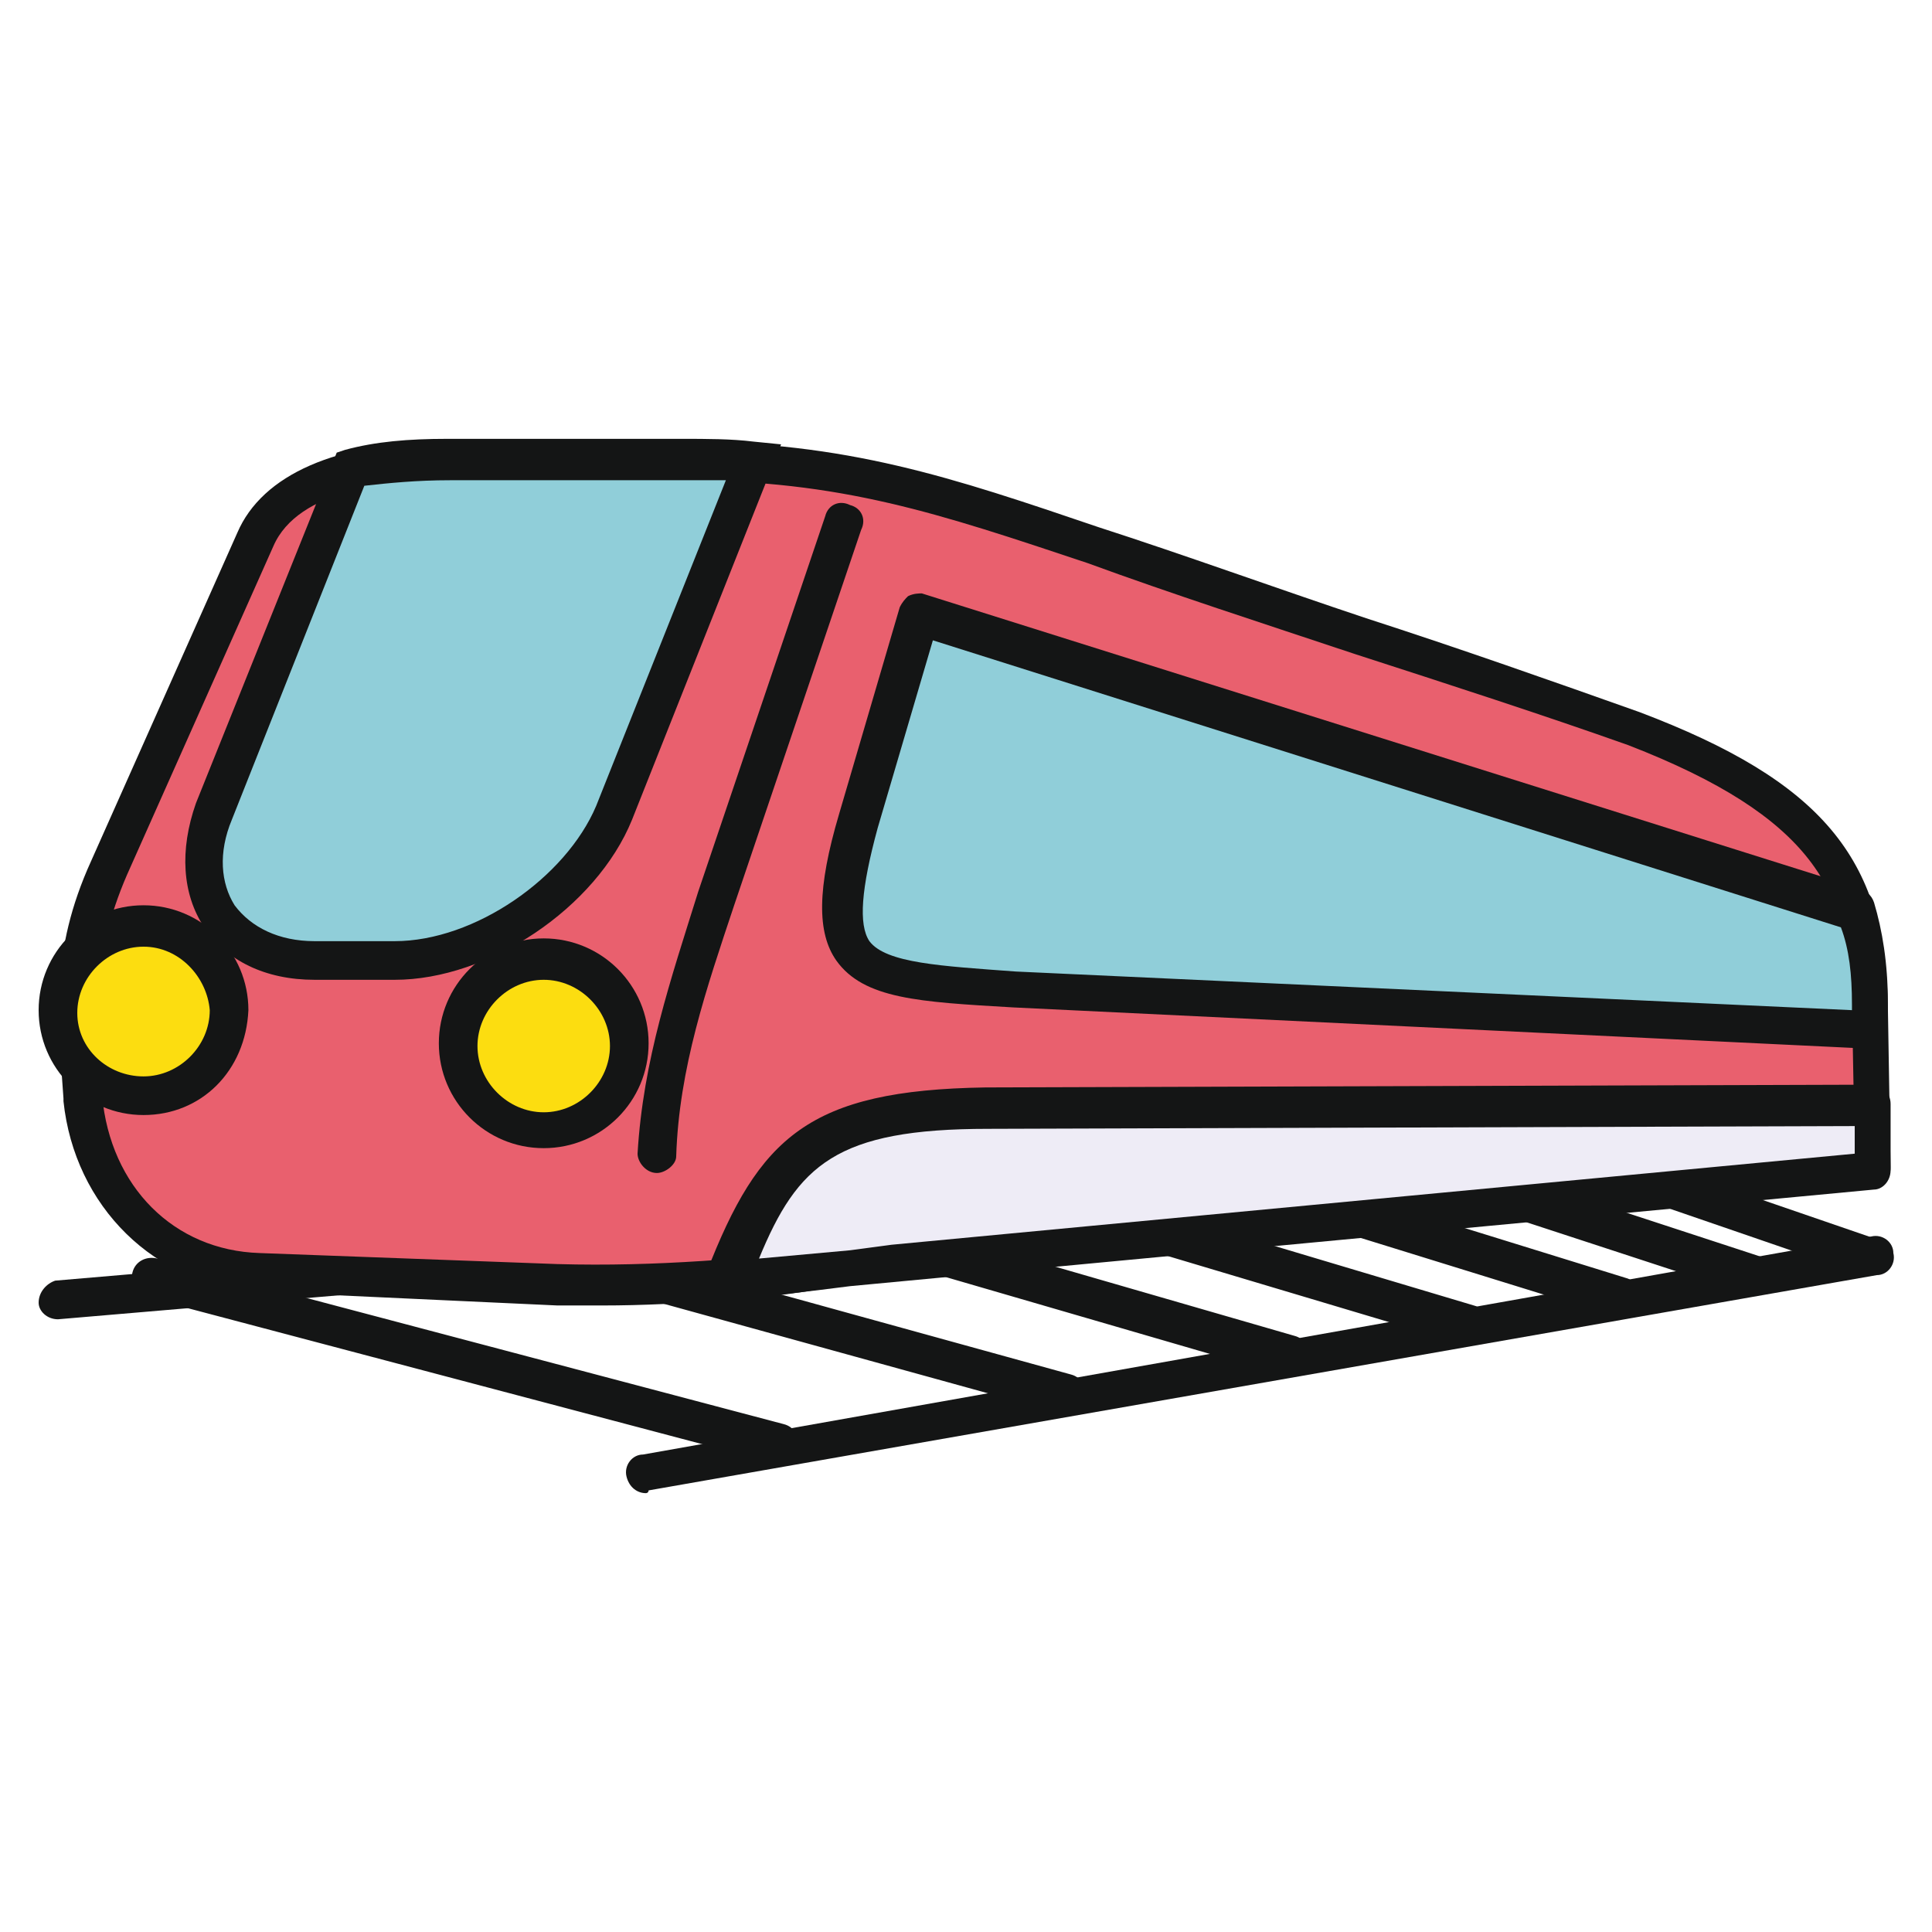
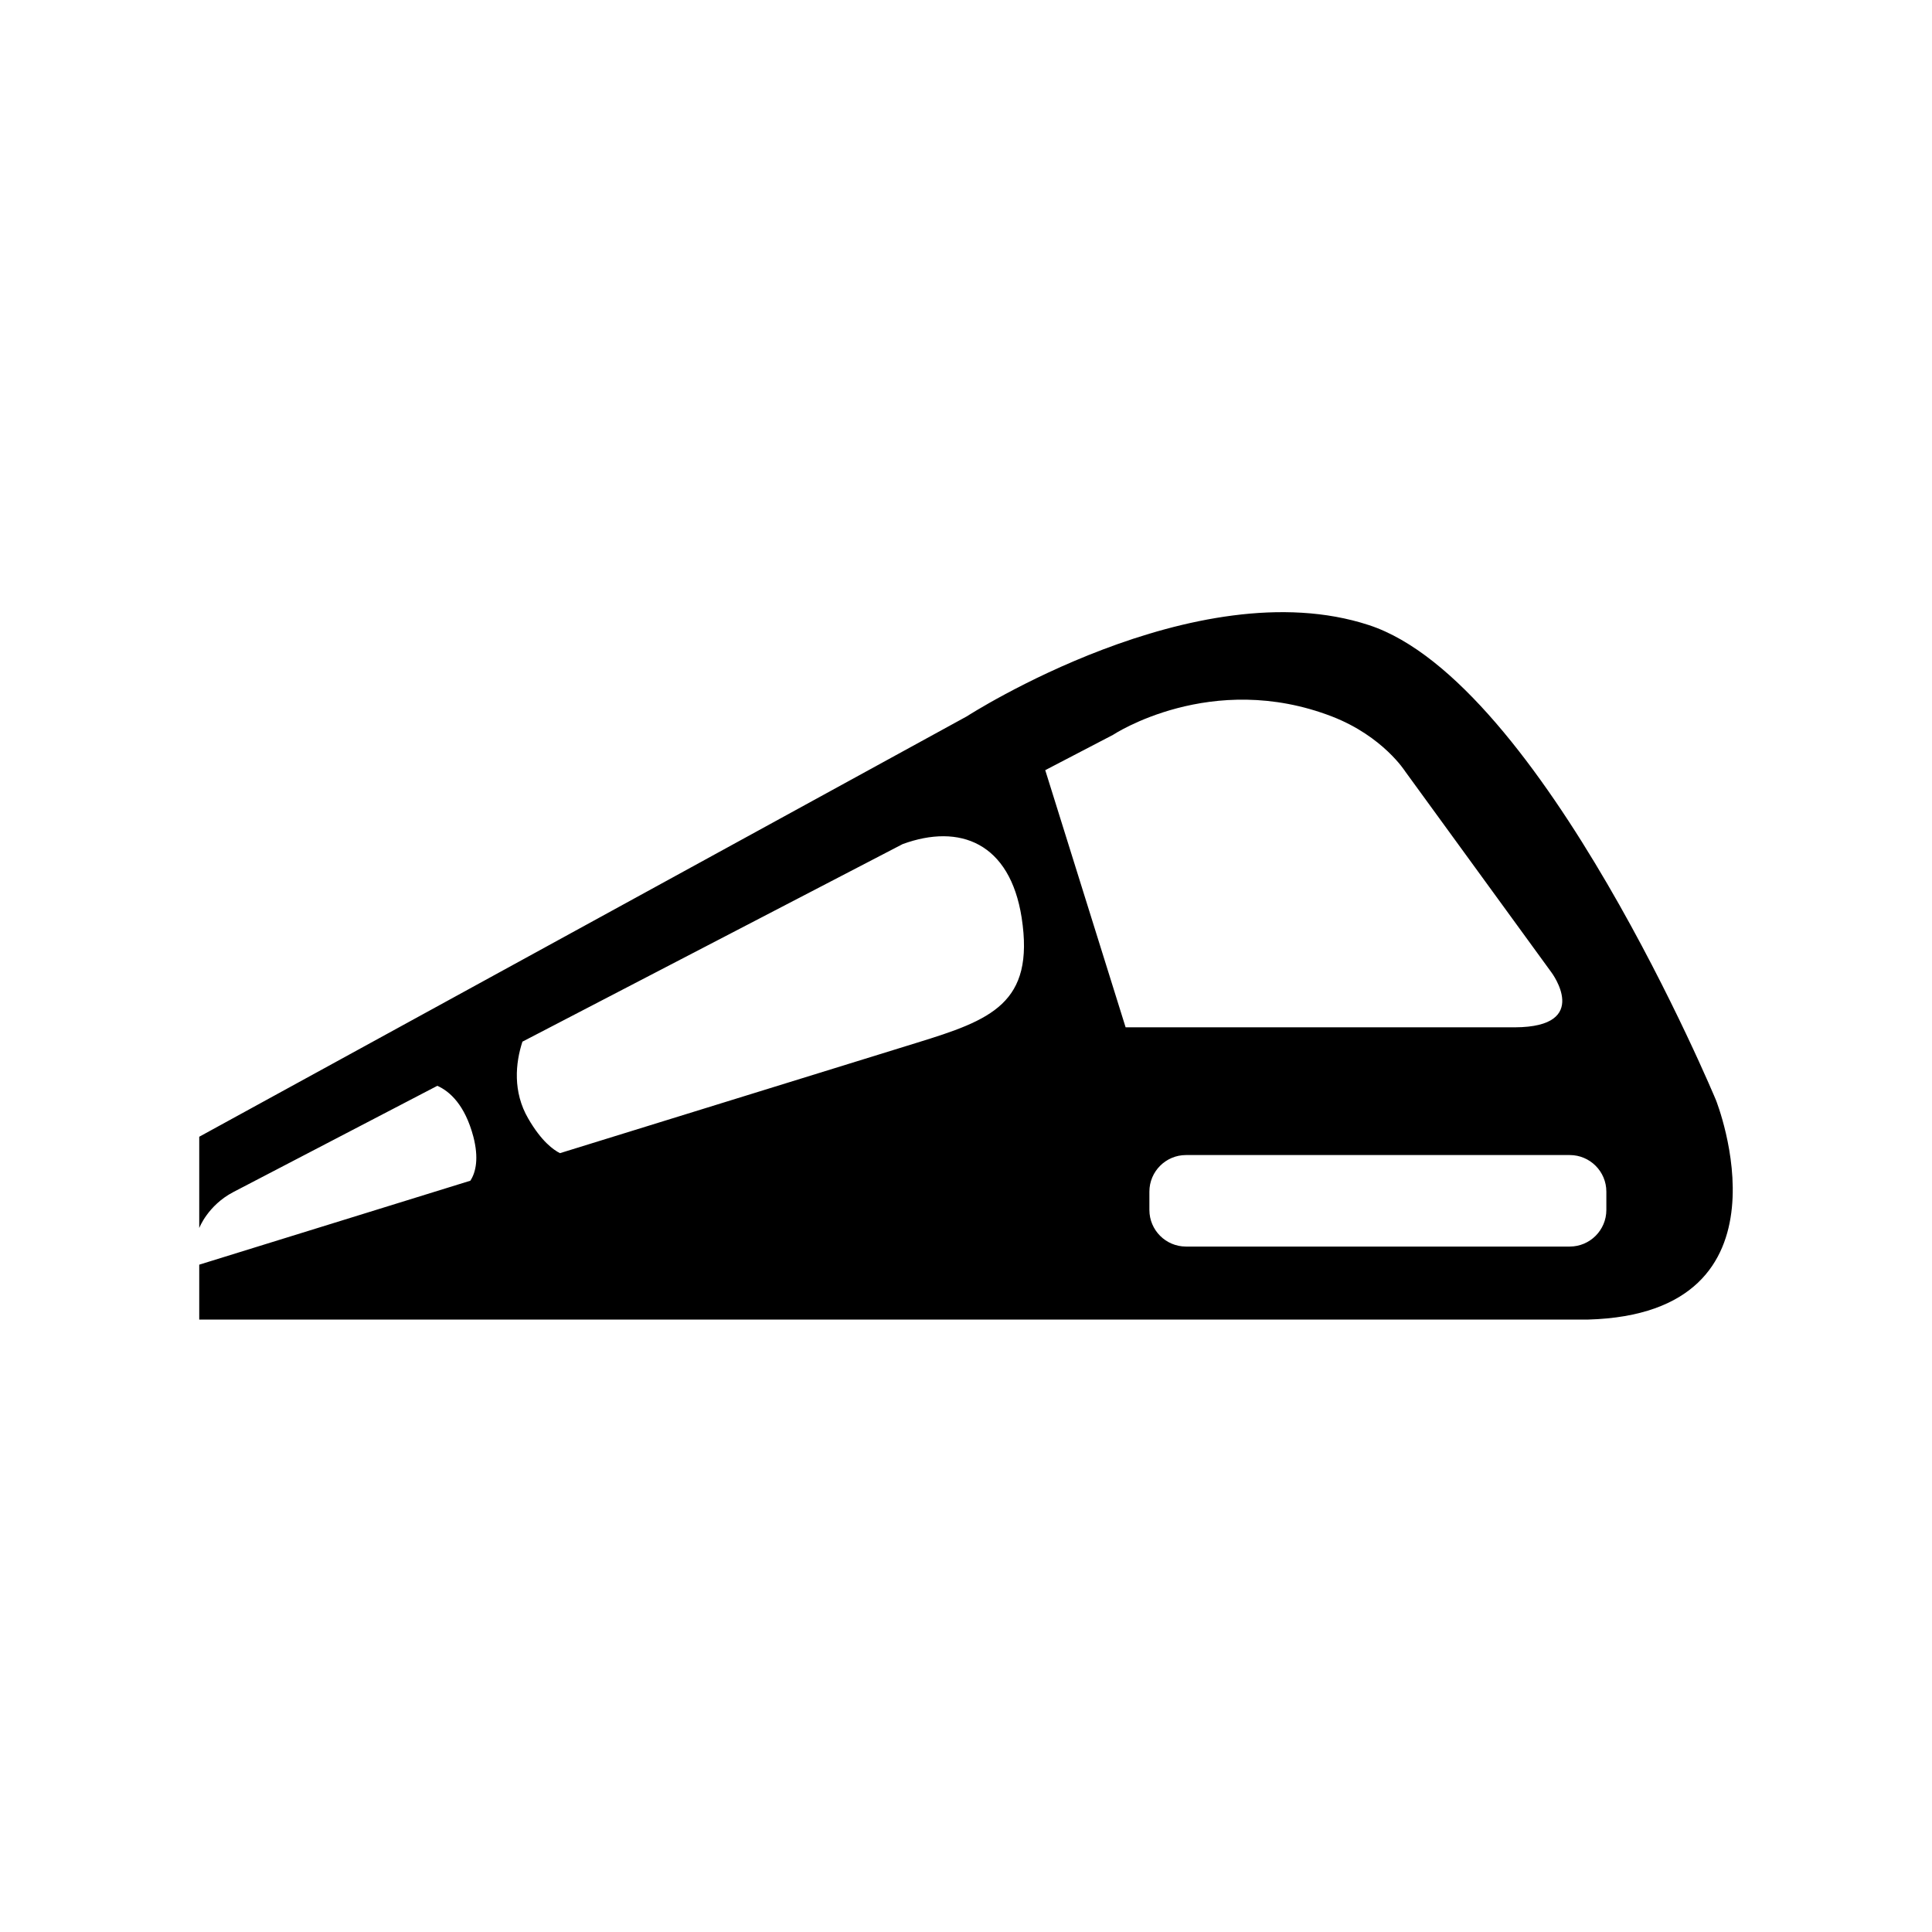
- <svg xmlns="http://www.w3.org/2000/svg" t="1676192286247" class="icon" viewBox="0 0 1024 1024" version="1.1" p-id="2094" width="16" height="16">
-   <path d="M342.309 791.406c-4.389 0-8.777-2.926-10.24-8.777-1.463-5.851 2.926-11.703 8.777-11.703l650.971-115.566c5.851-1.463 11.703 2.926 11.703 8.777 1.463 5.851-2.926 11.703-8.777 11.703L343.771 789.943c0 1.463-1.463 1.463-1.463 1.463zM30.72 699.246c-5.851 0-10.24-4.389-10.24-8.777 0-5.851 4.389-10.24 8.777-11.703l958.171-81.92c5.851 0 10.24 4.389 11.703 8.777 0 5.851-4.389 10.24-8.777 11.703L30.72 699.246c1.463 0 1.463 0 0 0z" fill="#141515" p-id="2095" />
-   <path d="M412.526 775.314H409.6L77.531 687.543c-5.851-1.463-8.777-7.314-7.314-13.166 1.463-5.851 7.314-8.777 13.166-7.314l332.069 87.771c5.851 1.463 8.777 7.314 7.314 13.166-1.463 4.389-5.851 7.314-10.24 7.314zM564.663 748.983h-2.926l-280.869-77.531c-5.851-1.463-8.777-7.314-7.314-13.166 1.463-5.851 7.314-8.777 13.166-7.314l280.869 77.531c5.851 1.463 8.777 7.314 7.314 13.166-1.463 4.389-5.851 7.314-10.24 7.314zM681.691 728.503h-2.926L437.394 658.286c-5.851-1.463-8.777-7.314-7.314-13.166 1.463-5.851 7.314-8.777 13.166-7.314l242.834 70.217c5.851 1.463 8.777 7.314 7.314 13.166-2.926 4.389-7.314 7.314-11.703 7.314zM778.24 712.411H775.314l-210.651-62.903c-5.851-1.463-8.777-7.314-7.314-13.166 1.463-5.851 7.314-8.777 13.166-7.314l210.651 62.903c5.851 1.463 8.777 7.314 7.314 13.166-1.463 4.389-5.851 7.314-10.24 7.314zM858.697 697.783h-2.926l-184.32-57.051c-5.851-1.463-8.777-7.314-7.314-13.166 1.463-5.851 7.314-8.777 13.166-7.314l184.32 57.051c5.851 1.463 8.777 7.314 7.314 13.166-1.463 4.389-5.851 7.314-10.24 7.314zM928.914 686.08h-2.926l-160.914-52.663c-5.851-1.463-8.777-7.314-7.314-13.166 1.463-5.851 7.314-8.777 13.166-7.314l160.914 52.663c5.851 1.463 8.777 7.314 7.314 13.166-2.926 4.389-5.851 7.314-10.24 7.314z" fill="#141515" p-id="2096" />
-   <path d="M990.354 675.84h-2.926l-140.434-48.274c-5.851-1.463-8.777-7.314-5.851-13.166 1.463-5.851 7.314-8.777 13.166-5.851l140.434 48.274c5.851 1.463 8.777 7.314 5.851 13.166-1.463 2.926-5.851 5.851-10.24 5.851z" fill="#141515" p-id="2097" />
-   <path d="M236.983 242.834h124.343c84.846 0 137.509 17.554 217.966 45.349 90.697 30.72 197.486 65.829 288.183 96.549 95.086 36.571 124.343 76.069 125.806 146.286v87.771l-520.777 49.737c-59.977 5.851-117.029 14.629-177.006 11.703l-157.989-5.851C86.309 672.914 48.274 633.417 43.886 582.217c-2.926-40.96-7.314-76.069 13.166-122.88l77.531-174.08c14.629-33.646 62.903-42.423 102.4-42.423z" fill="#E9606E" p-id="2098" />
-   <path d="M318.903 691.931h-23.406l-157.989-7.314c-55.589-2.926-98.011-45.349-103.863-100.937v-1.463c-2.926-42.423-7.314-77.531 14.629-125.806l77.531-174.08c13.166-30.72 52.663-48.274 111.177-48.274h124.343c87.771 0 143.36 19.017 220.891 45.349 45.349 14.629 93.623 32.183 141.897 48.274 49.737 16.091 99.474 33.646 144.823 49.737 96.549 36.571 130.194 77.531 131.657 155.063l1.463 87.771c0 5.851-4.389 10.24-8.777 10.24l-542.72 51.2c-45.349 5.851-87.771 10.24-131.657 10.24z m-81.92-437.394c-29.257 0-78.994 4.389-92.16 35.109L67.291 463.726c-19.017 43.886-16.091 76.069-13.166 115.566v1.463c4.389 48.274 38.034 81.92 83.383 83.383l157.989 5.851c52.663 1.463 100.937-2.926 153.6-8.777l23.406-2.926 510.537-48.274-1.463-78.994c-1.463-58.514-20.48-98.011-118.491-136.046-45.349-16.091-95.086-32.183-144.823-48.274-48.274-16.091-98.011-32.183-141.897-48.274-78.994-26.331-130.194-43.886-215.04-43.886h-124.343z" fill="#141515" p-id="2099" />
-   <path d="M993.28 586.606v33.646l-520.777 49.737c-29.257 2.926-58.514 7.314-87.771 8.777 24.869-65.829 45.349-90.697 137.509-90.697l471.04-1.463z" fill="#EEECF6" p-id="2100" />
-   <path d="M384.731 689.006c-2.926 0-5.851-1.463-8.777-4.389-1.463-2.926-2.926-7.314-1.463-10.24 27.794-71.68 54.126-96.549 147.749-98.011l469.577-1.463c5.851 0 10.24 4.389 10.24 10.24v33.646c0 5.851-4.389 10.24-8.777 10.24l-542.72 51.2c-20.48 4.389-42.423 7.314-65.829 8.777 1.463 0 0 0 0 0z m598.309-92.16l-459.337 1.463c-80.457 0-100.937 19.017-121.417 68.754l48.274-4.389 21.943-2.926 510.537-48.274v-14.629z" fill="#141515" p-id="2101" />
-   <path d="M984.503 482.743c4.389 14.629 7.314 30.72 7.314 49.737v13.166l-453.486-21.943c-80.457-4.389-108.251-4.389-83.383-89.234l32.183-109.714 497.371 157.989z" fill="#90CED9" p-id="2102" />
-   <path d="M991.817 555.886l-454.949-21.943c-49.737-2.926-78.994-4.389-93.623-24.869-10.24-14.629-10.24-38.034 1.463-77.531l32.183-109.714c1.463-2.926 2.926-4.389 4.389-5.851 2.926-1.463 5.851-1.463 7.314-1.463l497.371 156.526c2.926 1.463 5.851 2.926 7.314 7.314 4.389 14.629 7.314 32.183 7.314 52.663v13.166c0 2.926-1.463 5.851-2.926 7.314 0 2.926-2.926 4.389-5.851 4.389z m-497.371-216.503l-29.257 99.474c-8.777 32.183-10.24 51.2-4.389 59.977 8.777 11.703 38.034 13.166 77.531 16.091l443.246 20.48v-2.926c0-16.091-1.463-29.257-5.851-40.96L494.446 339.383z" fill="#141515" p-id="2103" />
-   <path d="M236.983 242.834h124.343c13.166 0 24.869 0 38.034 1.463l-74.606 185.783c-17.554 43.886-68.754 78.994-115.566 78.994h-42.423c-46.811 0-70.217-35.109-52.663-78.994L185.783 248.686c16.091-2.926 33.646-5.851 51.2-5.851z" fill="#90CED9" p-id="2104" />
-   <path d="M209.189 519.314h-42.423c-26.331 0-46.811-10.24-58.514-27.794-11.703-17.554-13.166-40.96-4.389-65.829l74.606-185.783 4.389-1.463c16.091-4.389 33.646-5.851 54.126-5.851h124.343c13.166 0 26.331 0 38.034 1.463l14.629 1.463-78.994 198.949c-19.017 46.811-76.069 84.846-125.806 84.846z m-16.091-261.851L122.88 434.469c-7.314 17.554-5.851 33.646 1.463 45.349 8.777 11.703 23.406 19.017 42.423 19.017h42.423c42.423 0 90.697-33.646 106.789-71.68l68.754-172.617h-146.286c-17.554 0-32.183 1.463-45.349 2.926z" fill="#141515" p-id="2105" />
-   <path d="M348.16 621.714s-1.463 0 0 0c-5.851 0-10.24-5.851-10.24-10.24 2.926-49.737 17.554-92.16 32.183-138.971l67.291-198.949c1.463-5.851 7.314-8.777 13.166-5.851 5.851 1.463 8.777 7.314 5.851 13.166l-67.291 198.949c-14.629 43.886-29.257 86.309-30.72 133.12 0 4.389-5.851 8.777-10.24 8.777z" fill="#141515" p-id="2106" />
-   <path d="M76.069 536.869m-45.349 0a45.349 45.349 0 1 0 90.697 0 45.349 45.349 0 1 0-90.697 0Z" fill="#FCDD10" p-id="2107" />
-   <path d="M76.069 590.994c-30.72 0-55.589-24.869-55.589-55.589 0-30.72 24.869-55.589 55.589-55.589 30.72 0 55.589 24.869 55.589 55.589-1.463 32.183-24.869 55.589-55.589 55.589z m0-89.234c-19.017 0-35.109 16.091-35.109 35.109C40.96 555.886 57.051 570.514 76.069 570.514c19.017 0 35.109-16.091 35.109-35.109-1.463-17.554-16.091-33.646-35.109-33.646z" fill="#141515" p-id="2108" />
-   <path d="M288.183 554.423m-45.349 0a45.349 45.349 0 1 0 90.697 0 45.349 45.349 0 1 0-90.697 0Z" fill="#FCDD10" p-id="2109" />
-   <path d="M288.183 608.549c-30.72 0-55.589-24.869-55.589-55.589 0-30.72 24.869-55.589 55.589-55.589s55.589 24.869 55.589 55.589c0 30.72-24.869 55.589-55.589 55.589z m0-89.234c-19.017 0-35.109 16.091-35.109 35.109 0 19.017 16.091 35.109 35.109 35.109 19.017 0 35.109-16.091 35.109-35.109 0-19.017-16.091-35.109-35.109-35.109z" fill="#141515" p-id="2110" />
+ <svg xmlns="http://www.w3.org/2000/svg" class="icon" width="16px" height="16.00px" viewBox="0 0 1024 1024" version="1.1">
+   <path fill="#000000" d="M851.4 631.6c0-10.7-8.7-19.4-19.4-19.4L628.6 612.2c-10.7 0-19.4 8.7-19.4 19.4l0 9.7c0 10.7 8.7 19.4 19.4 19.4L832 660.7c10.7 0 19.4-8.7 19.4-19.4L851.4 631.6zM822.3 515.4l-77.5-106.5c0 0-11.7-18.6-38.7-29.1-64.1-24.8-116.2 9.7-116.2 9.7s-13.5 7-35.9 18.7l42.6 136.3L803 544.5C844 544.3 822.3 515.4 822.3 515.4zM541.5 486.4c-6.2-39.7-32.8-50.1-63.1-39-59.7 31-134.5 69.9-201.5 104.7-3.7 11.3-5.2 26.6 3.1 40.8 7 12.1 13.4 16.6 16.8 18.3l189.1-58.5C525.2 540.6 548.5 531.9 541.5 486.4zM841.7 699.4 105.6 699.4l0-29.1 143.7-44.5c3-4.6 4.5-12.1 1.6-23.3-4.5-17-12.6-24.1-19.1-27-47 24.5-86.4 45-108.1 56.3-13.6 7.1-18.1 19.1-18.1 19.1l0-48.4 406.8-222.8c0 0 121.4-78.4 213.1-48.4 91.7 30 184 251.8 184 251.8S954.6 696.2 841.7 699.4z" />
</svg>
